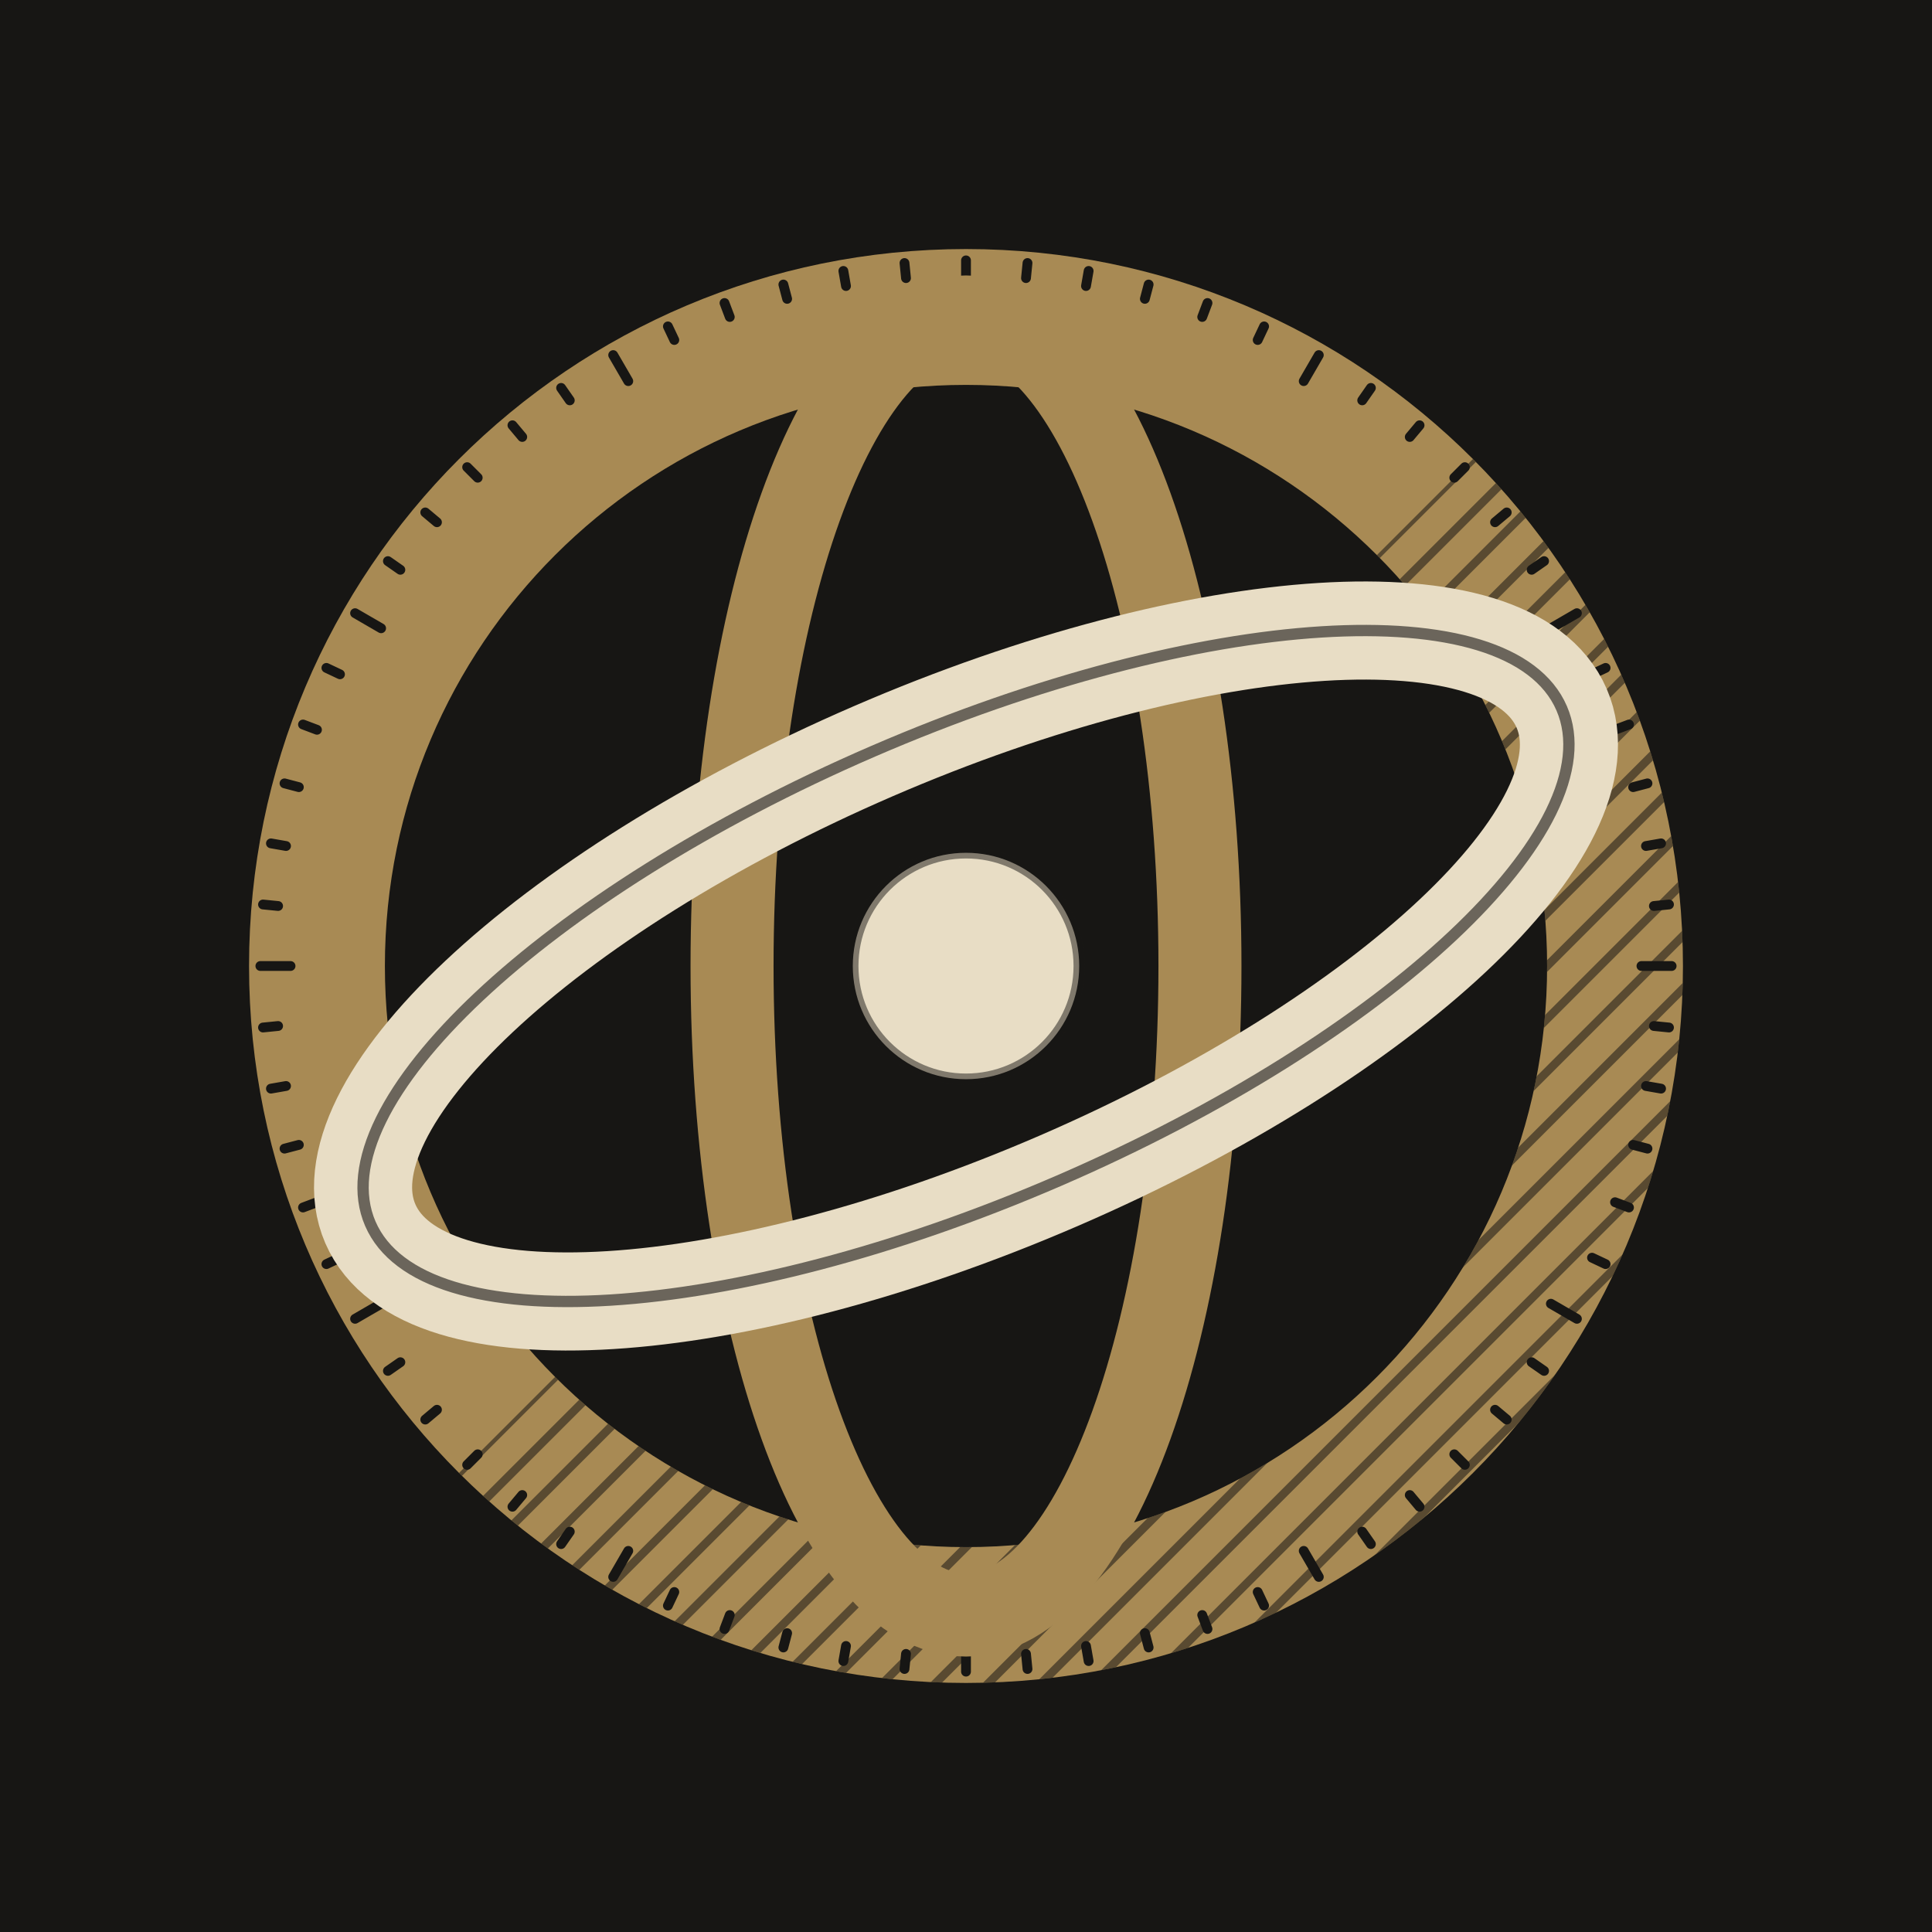
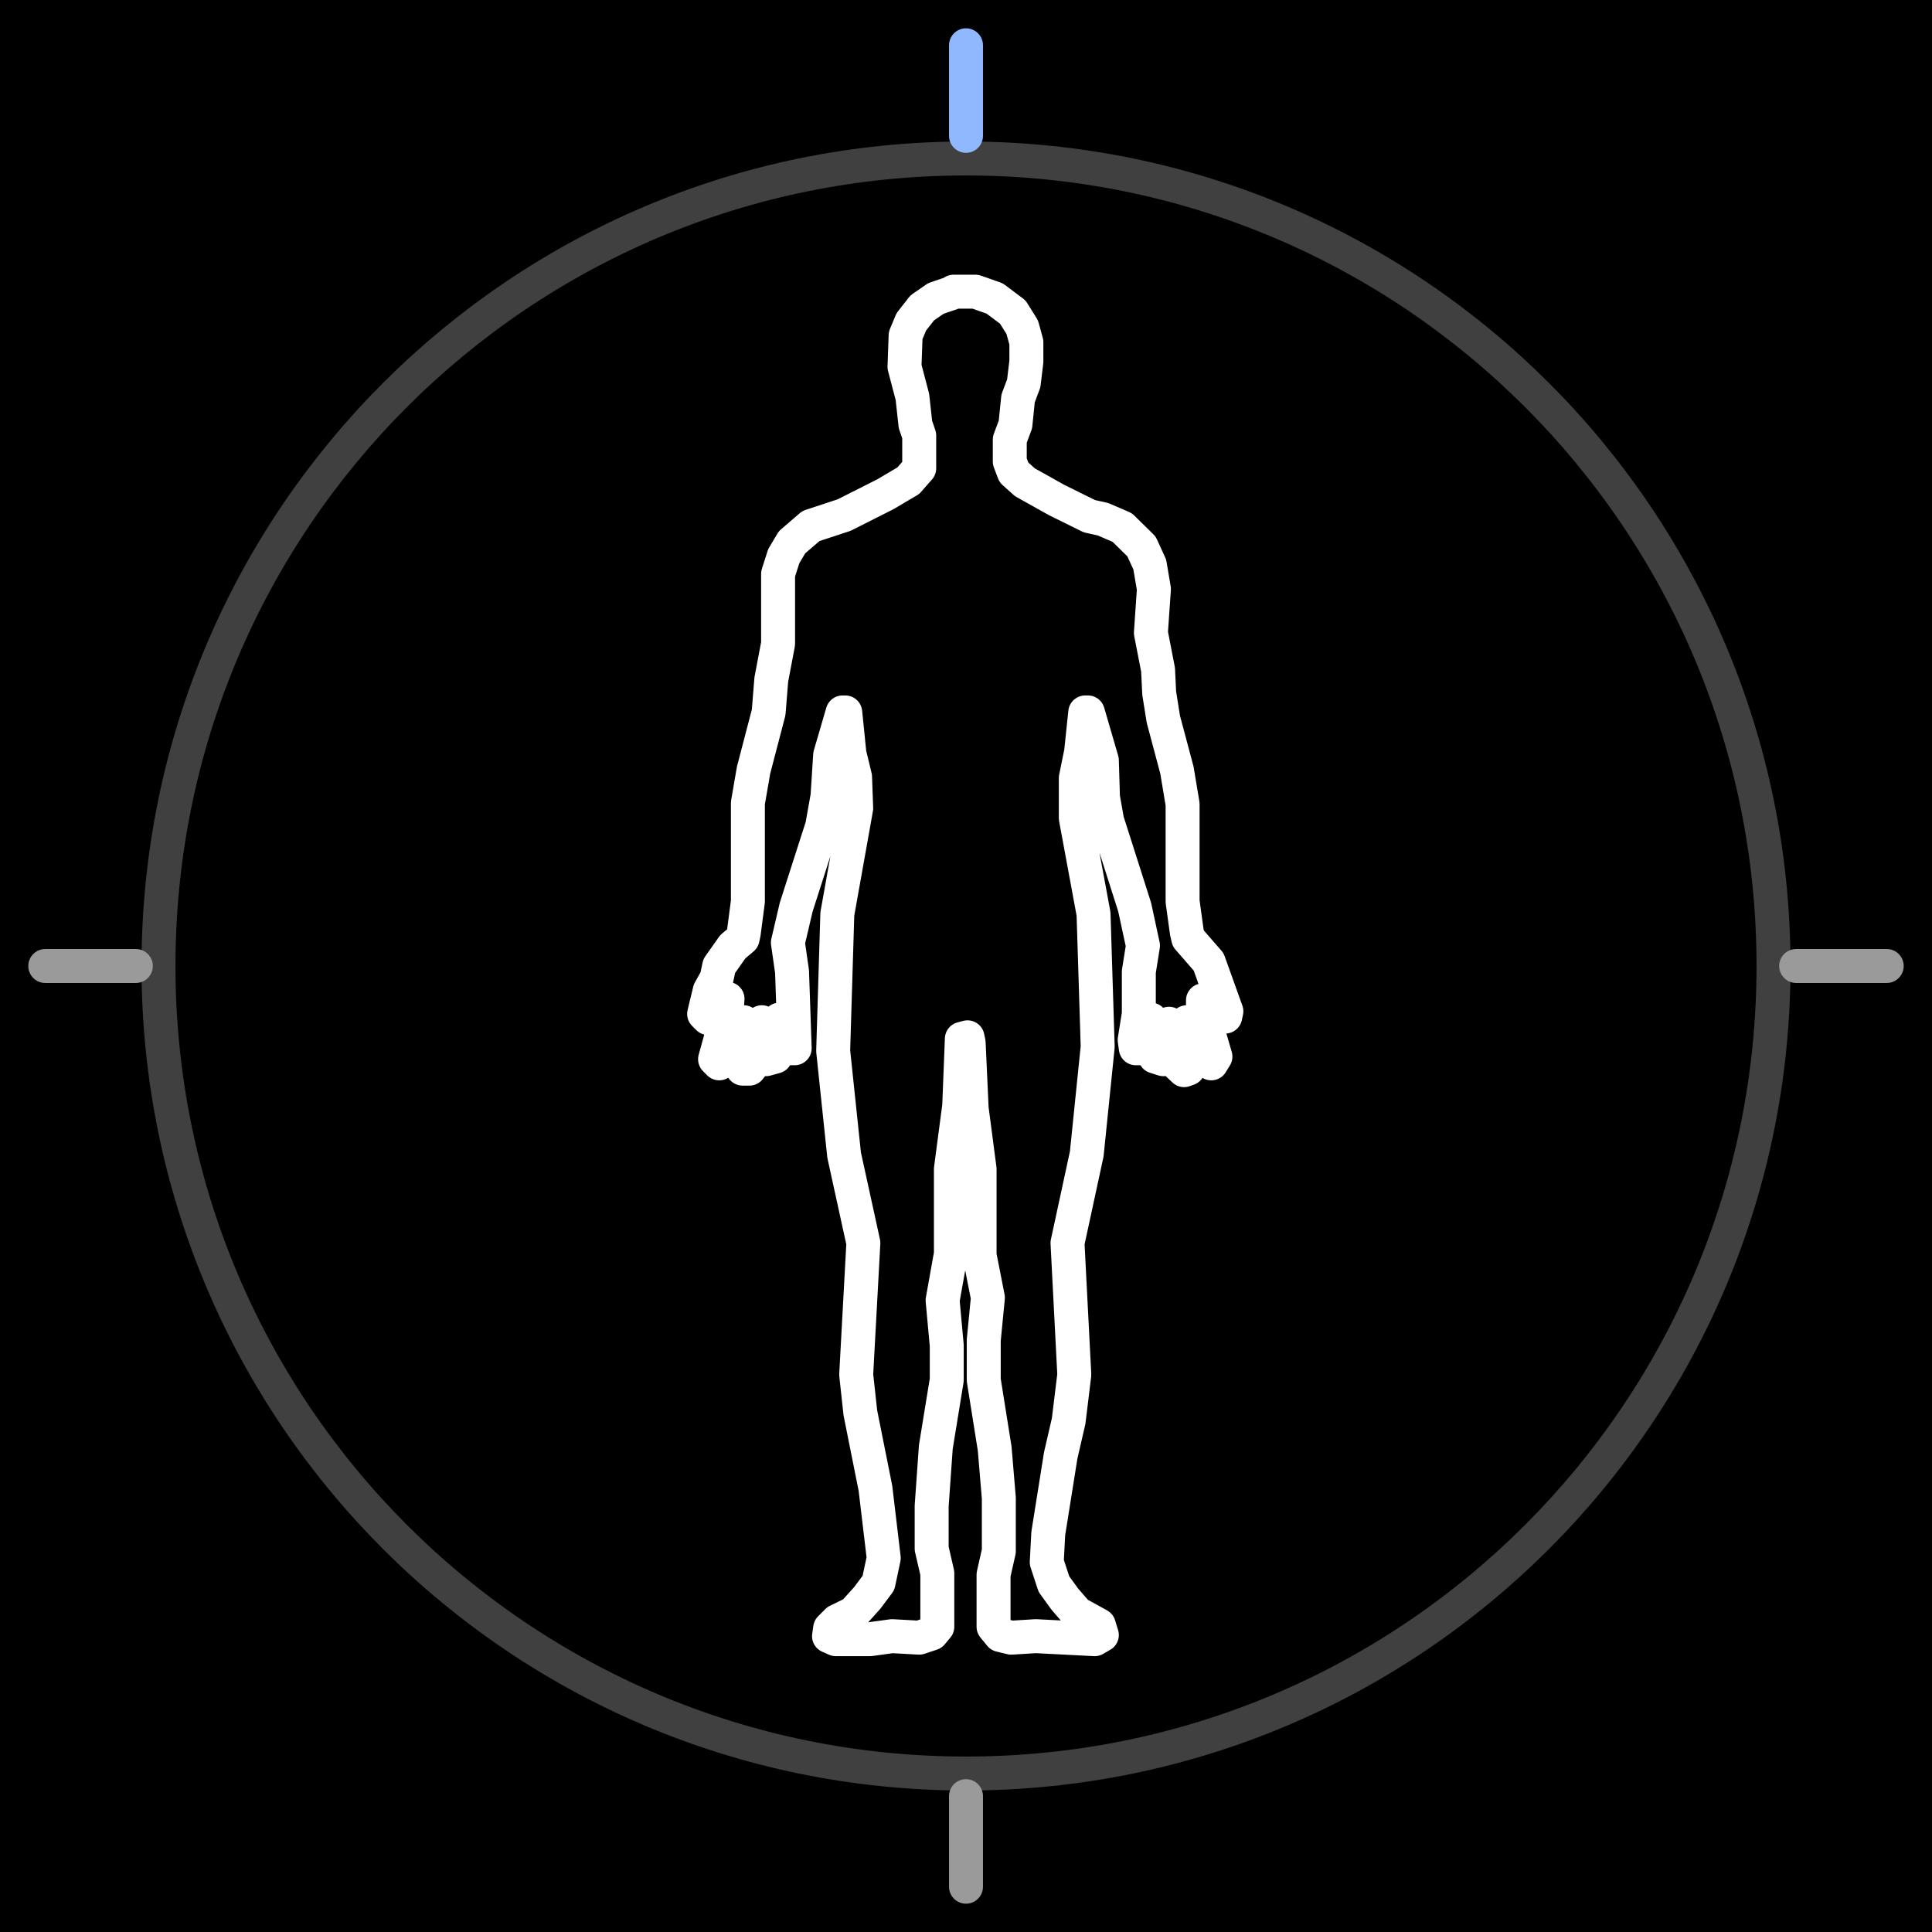
<svg xmlns="http://www.w3.org/2000/svg" viewBox="0 0 512 512">
-   <defs>
-     <clipPath id="ring">
-       <path fill-rule="evenodd" d="M66.0,256a190.0,190.0 0 1,0 380.0,0a190.0,190.0 0 1,0 -380.0,0zM102.0,256a154.0,154.0 0 1,1 308.0,0a154.0,154.0 0 1,1 -308.0,0z" />
-     </clipPath>
-     <clipPath id="shade">
-       <path d="M468,44L468,468L44,468Z" />
-     </clipPath>
-   </defs>
-   <rect width="512" height="512" fill="#171614" />
-   <circle cx="256" cy="256" r="172" fill="none" stroke="#a88a54" stroke-width="36" />
-   <g clip-path="url(#ring)">
-     <g clip-path="url(#shade)" stroke="#171614" stroke-width="2.2" opacity="0.55">
-       <line x1="-214" y1="306" x2="306" y2="-214" />
-       <line x1="-207" y1="313" x2="313" y2="-207" />
-       <line x1="-200" y1="320" x2="320" y2="-200" />
-       <line x1="-193" y1="327" x2="327" y2="-193" />
-       <line x1="-186" y1="334" x2="334" y2="-186" />
-       <line x1="-179" y1="341" x2="341" y2="-179" />
-       <line x1="-172" y1="348" x2="348" y2="-172" />
-       <line x1="-165" y1="355" x2="355" y2="-165" />
-       <line x1="-158" y1="362" x2="362" y2="-158" />
-       <line x1="-151" y1="369" x2="369" y2="-151" />
-       <line x1="-144" y1="376" x2="376" y2="-144" />
-       <line x1="-137" y1="383" x2="383" y2="-137" />
-       <line x1="-130" y1="390" x2="390" y2="-130" />
-       <line x1="-123" y1="397" x2="397" y2="-123" />
-       <line x1="-116" y1="404" x2="404" y2="-116" />
-       <line x1="-109" y1="411" x2="411" y2="-109" />
-       <line x1="-102" y1="418" x2="418" y2="-102" />
-       <line x1="-95" y1="425" x2="425" y2="-95" />
-       <line x1="-88" y1="432" x2="432" y2="-88" />
-       <line x1="-81" y1="439" x2="439" y2="-81" />
-       <line x1="-74" y1="446" x2="446" y2="-74" />
-       <line x1="-67" y1="453" x2="453" y2="-67" />
-       <line x1="-60" y1="460" x2="460" y2="-60" />
-       <line x1="-53" y1="467" x2="467" y2="-53" />
-       <line x1="-46" y1="474" x2="474" y2="-46" />
-       <line x1="-39" y1="481" x2="481" y2="-39" />
-       <line x1="-32" y1="488" x2="488" y2="-32" />
-       <line x1="-25" y1="495" x2="495" y2="-25" />
-       <line x1="-18" y1="502" x2="502" y2="-18" />
-       <line x1="-11" y1="509" x2="509" y2="-11" />
-       <line x1="-4" y1="516" x2="516" y2="-4" />
-       <line x1="3" y1="523" x2="523" y2="3" />
-       <line x1="10" y1="530" x2="530" y2="10" />
-       <line x1="17" y1="537" x2="537" y2="17" />
-       <line x1="24" y1="544" x2="544" y2="24" />
-       <line x1="31" y1="551" x2="551" y2="31" />
-       <line x1="38" y1="558" x2="558" y2="38" />
-       <line x1="45" y1="565" x2="565" y2="45" />
-       <line x1="52" y1="572" x2="572" y2="52" />
-       <line x1="59" y1="579" x2="579" y2="59" />
-       <line x1="66" y1="586" x2="586" y2="66" />
-       <line x1="73" y1="593" x2="593" y2="73" />
-       <line x1="80" y1="600" x2="600" y2="80" />
-       <line x1="87" y1="607" x2="607" y2="87" />
-       <line x1="94" y1="614" x2="614" y2="94" />
-       <line x1="101" y1="621" x2="621" y2="101" />
-       <line x1="108" y1="628" x2="628" y2="108" />
-       <line x1="115" y1="635" x2="635" y2="115" />
-       <line x1="122" y1="642" x2="642" y2="122" />
-       <line x1="129" y1="649" x2="649" y2="129" />
-       <line x1="136" y1="656" x2="656" y2="136" />
-       <line x1="143" y1="663" x2="663" y2="143" />
-       <line x1="150" y1="670" x2="670" y2="150" />
-       <line x1="157" y1="677" x2="677" y2="157" />
-       <line x1="164" y1="684" x2="684" y2="164" />
-       <line x1="171" y1="691" x2="691" y2="171" />
-       <line x1="178" y1="698" x2="698" y2="178" />
-       <line x1="185" y1="705" x2="705" y2="185" />
-       <line x1="192" y1="712" x2="712" y2="192" />
-       <line x1="199" y1="719" x2="719" y2="199" />
-       <line x1="206" y1="726" x2="726" y2="206" />
-     </g>
+   <rect width="512" height="512" fill="#000000" />
+   <g fill="none" stroke-width="9" stroke-linecap="round" stroke-linejoin="round">
+     <circle cx="256" cy="256" r="214" stroke="rgba(255,255,255,0.25)" />
+     <line x1="256.0" y1="36.0" x2="256.0" y2="12.0" stroke="#8fb8ff" />
+     <line x1="476.0" y1="256.0" x2="500.0" y2="256.0" stroke="#9a9a9a" />
+     <line x1="256.0" y1="476.0" x2="256.0" y2="500.0" stroke="#9a9a9a" />
+     <line x1="36.0" y1="256.0" x2="12.0" y2="256.0" stroke="#9a9a9a" />
+     <path d="M252.7,77.3L258.5,77.3L263.6,79.1L268.4,82.7L270.9,86.7L272.0,90.7L272.0,95.8L271.3,101.6L269.8,105.6L269.1,112.5L267.6,116.5L267.6,122.3L268.7,125.2L271.6,127.8L280.0,132.5L288.7,136.8L292.3,137.6L297.4,139.8L302.5,144.8L304.7,149.6L305.8,156.1L305.0,167.7L306.9,177.5L307.2,183.7L308.3,190.6L311.9,204.1L313.4,213.1L313.4,238.9L314.5,246.9L314.9,248.7L320.3,254.9L325.0,268.0L324.7,269.4L322.8,269.4L320.3,266.9L319.6,265.1L318.8,265.1L318.8,268.7L322.1,280.0L321.0,281.8L318.1,279.6L314.5,270.9L314.1,273.1L315.2,280.0L314.9,283.2L313.8,283.6L311.9,281.8L309.8,271.3L309.4,279.3L308.3,280.7L306.1,280.0L305.0,270.2L302.9,277.8L301.0,277.8L300.7,275.6L301.8,268.7L301.8,257.5L302.9,250.6L300.7,240.4L293.4,217.5L292.3,211.3L292.0,201.5L288.3,188.8L287.6,188.8L286.5,199.3L285.1,206.2L285.1,216.8L289.8,242.2L290.9,277.4L288.0,305.8L282.9,329.4L284.7,364.3L283.2,376.6L281.1,385.7L277.8,406.4L277.4,414.0L279.3,419.8L282.2,423.8L285.4,427.5L291.2,430.7L292.0,433.3L290.1,434.4L274.5,433.6L268.0,434.0L265.1,433.3L263.3,431.1L263.3,417.3L264.7,411.1L264.7,397.0L263.6,383.9L260.7,365.7L260.7,355.2L261.8,343.9L259.6,332.7L259.6,309.8L257.5,293.8L256.7,276.3L256.4,274.9L254.9,275.3L254.2,293.1L252.0,309.8L252.0,332.3L249.8,344.6L250.9,356.6L250.9,365.7L248.0,383.5L246.9,399.1L246.9,410.4L248.4,416.9L248.4,431.1L246.9,432.9L243.6,434.0L236.4,433.6L230.6,434.4L221.5,434.4L219.7,433.6L220.0,431.5L221.9,429.6L226.2,427.5L229.8,423.5L232.8,419.5L234.2,412.9L232.0,394.4L228.0,374.4L226.9,364.3L228.8,329.4L223.7,306.1L220.8,278.5L221.9,242.2L226.9,214.2L226.6,205.9L225.1,199.7L224.0,188.8L223.3,188.8L220.0,200.1L219.3,211.0L217.9,218.9L211.0,240.4L208.8,249.8L209.9,257.5L210.6,277.8L208.8,277.8L206.6,270.2L205.5,280.0L203.0,280.7L202.2,279.3L201.9,270.9L199.7,281.8L198.6,283.2L196.8,283.2L196.4,280.3L197.5,273.1L197.1,270.9L193.5,279.6L190.6,281.8L189.5,280.7L192.4,270.2L192.8,264.7L192.1,264.7L191.3,266.9L188.8,269.4L187.7,269.8L186.6,268.7L188.1,262.5L189.9,259.3L190.6,256.0L194.2,250.9L196.8,248.7L197.1,247.3L198.2,238.9L198.2,212.8L199.7,204.1L203.7,188.8L204.4,180.1L206.2,170.6L206.2,152.1L207.7,147.4L209.9,143.7L214.9,139.4L223.7,136.5L234.6,131.0L240.7,127.4L243.6,124.1L243.6,115.4L242.6,112.5L241.8,105.2L239.7,97.2L240.0,88.9L241.5,85.3L244.4,81.6L248.0,79.1L252.4,77.6Z" stroke="#ffffff" />
  </g>
-   <g stroke="#171614" stroke-width="2.6" stroke-linecap="round">
-     <line x1="443.0" y1="256.0" x2="435.0" y2="256.0" />
-     <line x1="442.3" y1="272.3" x2="438.3" y2="271.9" />
-     <line x1="440.2" y1="288.5" x2="436.2" y2="287.8" />
-     <line x1="436.6" y1="304.4" x2="432.8" y2="303.4" />
-     <line x1="431.7" y1="320.0" x2="428.0" y2="318.6" />
-     <line x1="425.5" y1="335.0" x2="421.9" y2="333.3" />
-     <line x1="417.9" y1="349.5" x2="411.0" y2="345.5" />
-     <line x1="409.2" y1="363.3" x2="405.9" y2="361.0" />
-     <line x1="399.3" y1="376.2" x2="396.2" y2="373.6" />
-     <line x1="388.2" y1="388.2" x2="385.4" y2="385.4" />
-     <line x1="376.2" y1="399.3" x2="373.6" y2="396.2" />
-     <line x1="363.3" y1="409.2" x2="361.0" y2="405.9" />
-     <line x1="349.5" y1="417.9" x2="345.5" y2="411.0" />
-     <line x1="335.0" y1="425.5" x2="333.3" y2="421.9" />
-     <line x1="320.0" y1="431.7" x2="318.6" y2="428.0" />
-     <line x1="304.4" y1="436.6" x2="303.4" y2="432.8" />
-     <line x1="288.5" y1="440.2" x2="287.8" y2="436.2" />
-     <line x1="272.3" y1="442.3" x2="271.9" y2="438.3" />
-     <line x1="256.0" y1="443.0" x2="256.0" y2="435.0" />
-     <line x1="239.7" y1="442.3" x2="240.1" y2="438.3" />
-     <line x1="223.5" y1="440.2" x2="224.2" y2="436.2" />
-     <line x1="207.6" y1="436.6" x2="208.6" y2="432.8" />
-     <line x1="192.0" y1="431.7" x2="193.4" y2="428.0" />
-     <line x1="177.0" y1="425.5" x2="178.7" y2="421.9" />
-     <line x1="162.5" y1="417.9" x2="166.5" y2="411.0" />
-     <line x1="148.7" y1="409.2" x2="151.0" y2="405.9" />
-     <line x1="135.8" y1="399.3" x2="138.4" y2="396.2" />
-     <line x1="123.8" y1="388.2" x2="126.6" y2="385.4" />
-     <line x1="112.7" y1="376.2" x2="115.8" y2="373.6" />
-     <line x1="102.8" y1="363.3" x2="106.1" y2="361.0" />
-     <line x1="94.1" y1="349.5" x2="101.0" y2="345.5" />
-     <line x1="86.5" y1="335.0" x2="90.1" y2="333.3" />
-     <line x1="80.3" y1="320.0" x2="84.0" y2="318.6" />
-     <line x1="75.4" y1="304.4" x2="79.2" y2="303.4" />
-     <line x1="71.8" y1="288.5" x2="75.8" y2="287.8" />
-     <line x1="69.7" y1="272.3" x2="73.7" y2="271.9" />
-     <line x1="69.0" y1="256.0" x2="77.0" y2="256.0" />
-     <line x1="69.7" y1="239.7" x2="73.7" y2="240.1" />
-     <line x1="71.8" y1="223.5" x2="75.8" y2="224.2" />
-     <line x1="75.4" y1="207.6" x2="79.2" y2="208.6" />
-     <line x1="80.3" y1="192.0" x2="84.0" y2="193.4" />
-     <line x1="86.5" y1="177.0" x2="90.1" y2="178.7" />
-     <line x1="94.1" y1="162.5" x2="101.0" y2="166.5" />
-     <line x1="102.8" y1="148.7" x2="106.1" y2="151.0" />
-     <line x1="112.7" y1="135.8" x2="115.8" y2="138.4" />
-     <line x1="123.8" y1="123.8" x2="126.6" y2="126.6" />
-     <line x1="135.8" y1="112.7" x2="138.4" y2="115.8" />
-     <line x1="148.7" y1="102.8" x2="151.0" y2="106.1" />
-     <line x1="162.5" y1="94.1" x2="166.5" y2="101.0" />
-     <line x1="177.0" y1="86.5" x2="178.7" y2="90.1" />
-     <line x1="192.0" y1="80.3" x2="193.4" y2="84.0" />
-     <line x1="207.6" y1="75.4" x2="208.6" y2="79.2" />
-     <line x1="223.5" y1="71.8" x2="224.2" y2="75.8" />
-     <line x1="239.7" y1="69.7" x2="240.1" y2="73.7" />
-     <line x1="256.0" y1="69.0" x2="256.0" y2="77.0" />
-     <line x1="272.3" y1="69.7" x2="271.9" y2="73.7" />
-     <line x1="288.5" y1="71.8" x2="287.8" y2="75.8" />
-     <line x1="304.4" y1="75.4" x2="303.4" y2="79.2" />
-     <line x1="320.0" y1="80.3" x2="318.6" y2="84.0" />
-     <line x1="335.0" y1="86.5" x2="333.3" y2="90.1" />
-     <line x1="349.5" y1="94.1" x2="345.5" y2="101.0" />
-     <line x1="363.3" y1="102.8" x2="361.0" y2="106.1" />
-     <line x1="376.2" y1="112.7" x2="373.6" y2="115.8" />
-     <line x1="388.2" y1="123.8" x2="385.4" y2="126.6" />
-     <line x1="399.3" y1="135.8" x2="396.2" y2="138.4" />
-     <line x1="409.2" y1="148.7" x2="405.9" y2="151.0" />
-     <line x1="417.9" y1="162.5" x2="411.0" y2="166.5" />
-     <line x1="425.5" y1="177.0" x2="421.9" y2="178.7" />
-     <line x1="431.7" y1="192.0" x2="428.0" y2="193.4" />
-     <line x1="436.6" y1="207.6" x2="432.8" y2="208.6" />
-     <line x1="440.2" y1="223.5" x2="436.2" y2="224.2" />
-     <line x1="442.3" y1="239.7" x2="438.3" y2="240.1" />
-   </g>
-   <ellipse cx="256" cy="256" rx="62" ry="172" fill="none" stroke="#a88a54" stroke-width="22" />
-   <g transform="rotate(-23.4 256 256)">
-     <ellipse cx="256" cy="256" rx="172" ry="62" fill="none" stroke="#e8ddc5" stroke-width="26" />
-     <ellipse cx="256" cy="256" rx="172" ry="62" fill="none" stroke="#171614" stroke-width="3" opacity="0.6" />
-   </g>
-   <circle cx="256" cy="256" r="30" fill="#e8ddc5" />
-   <circle cx="256" cy="256" r="30" fill="none" stroke="#171614" stroke-width="3" opacity="0.5" />
</svg>
